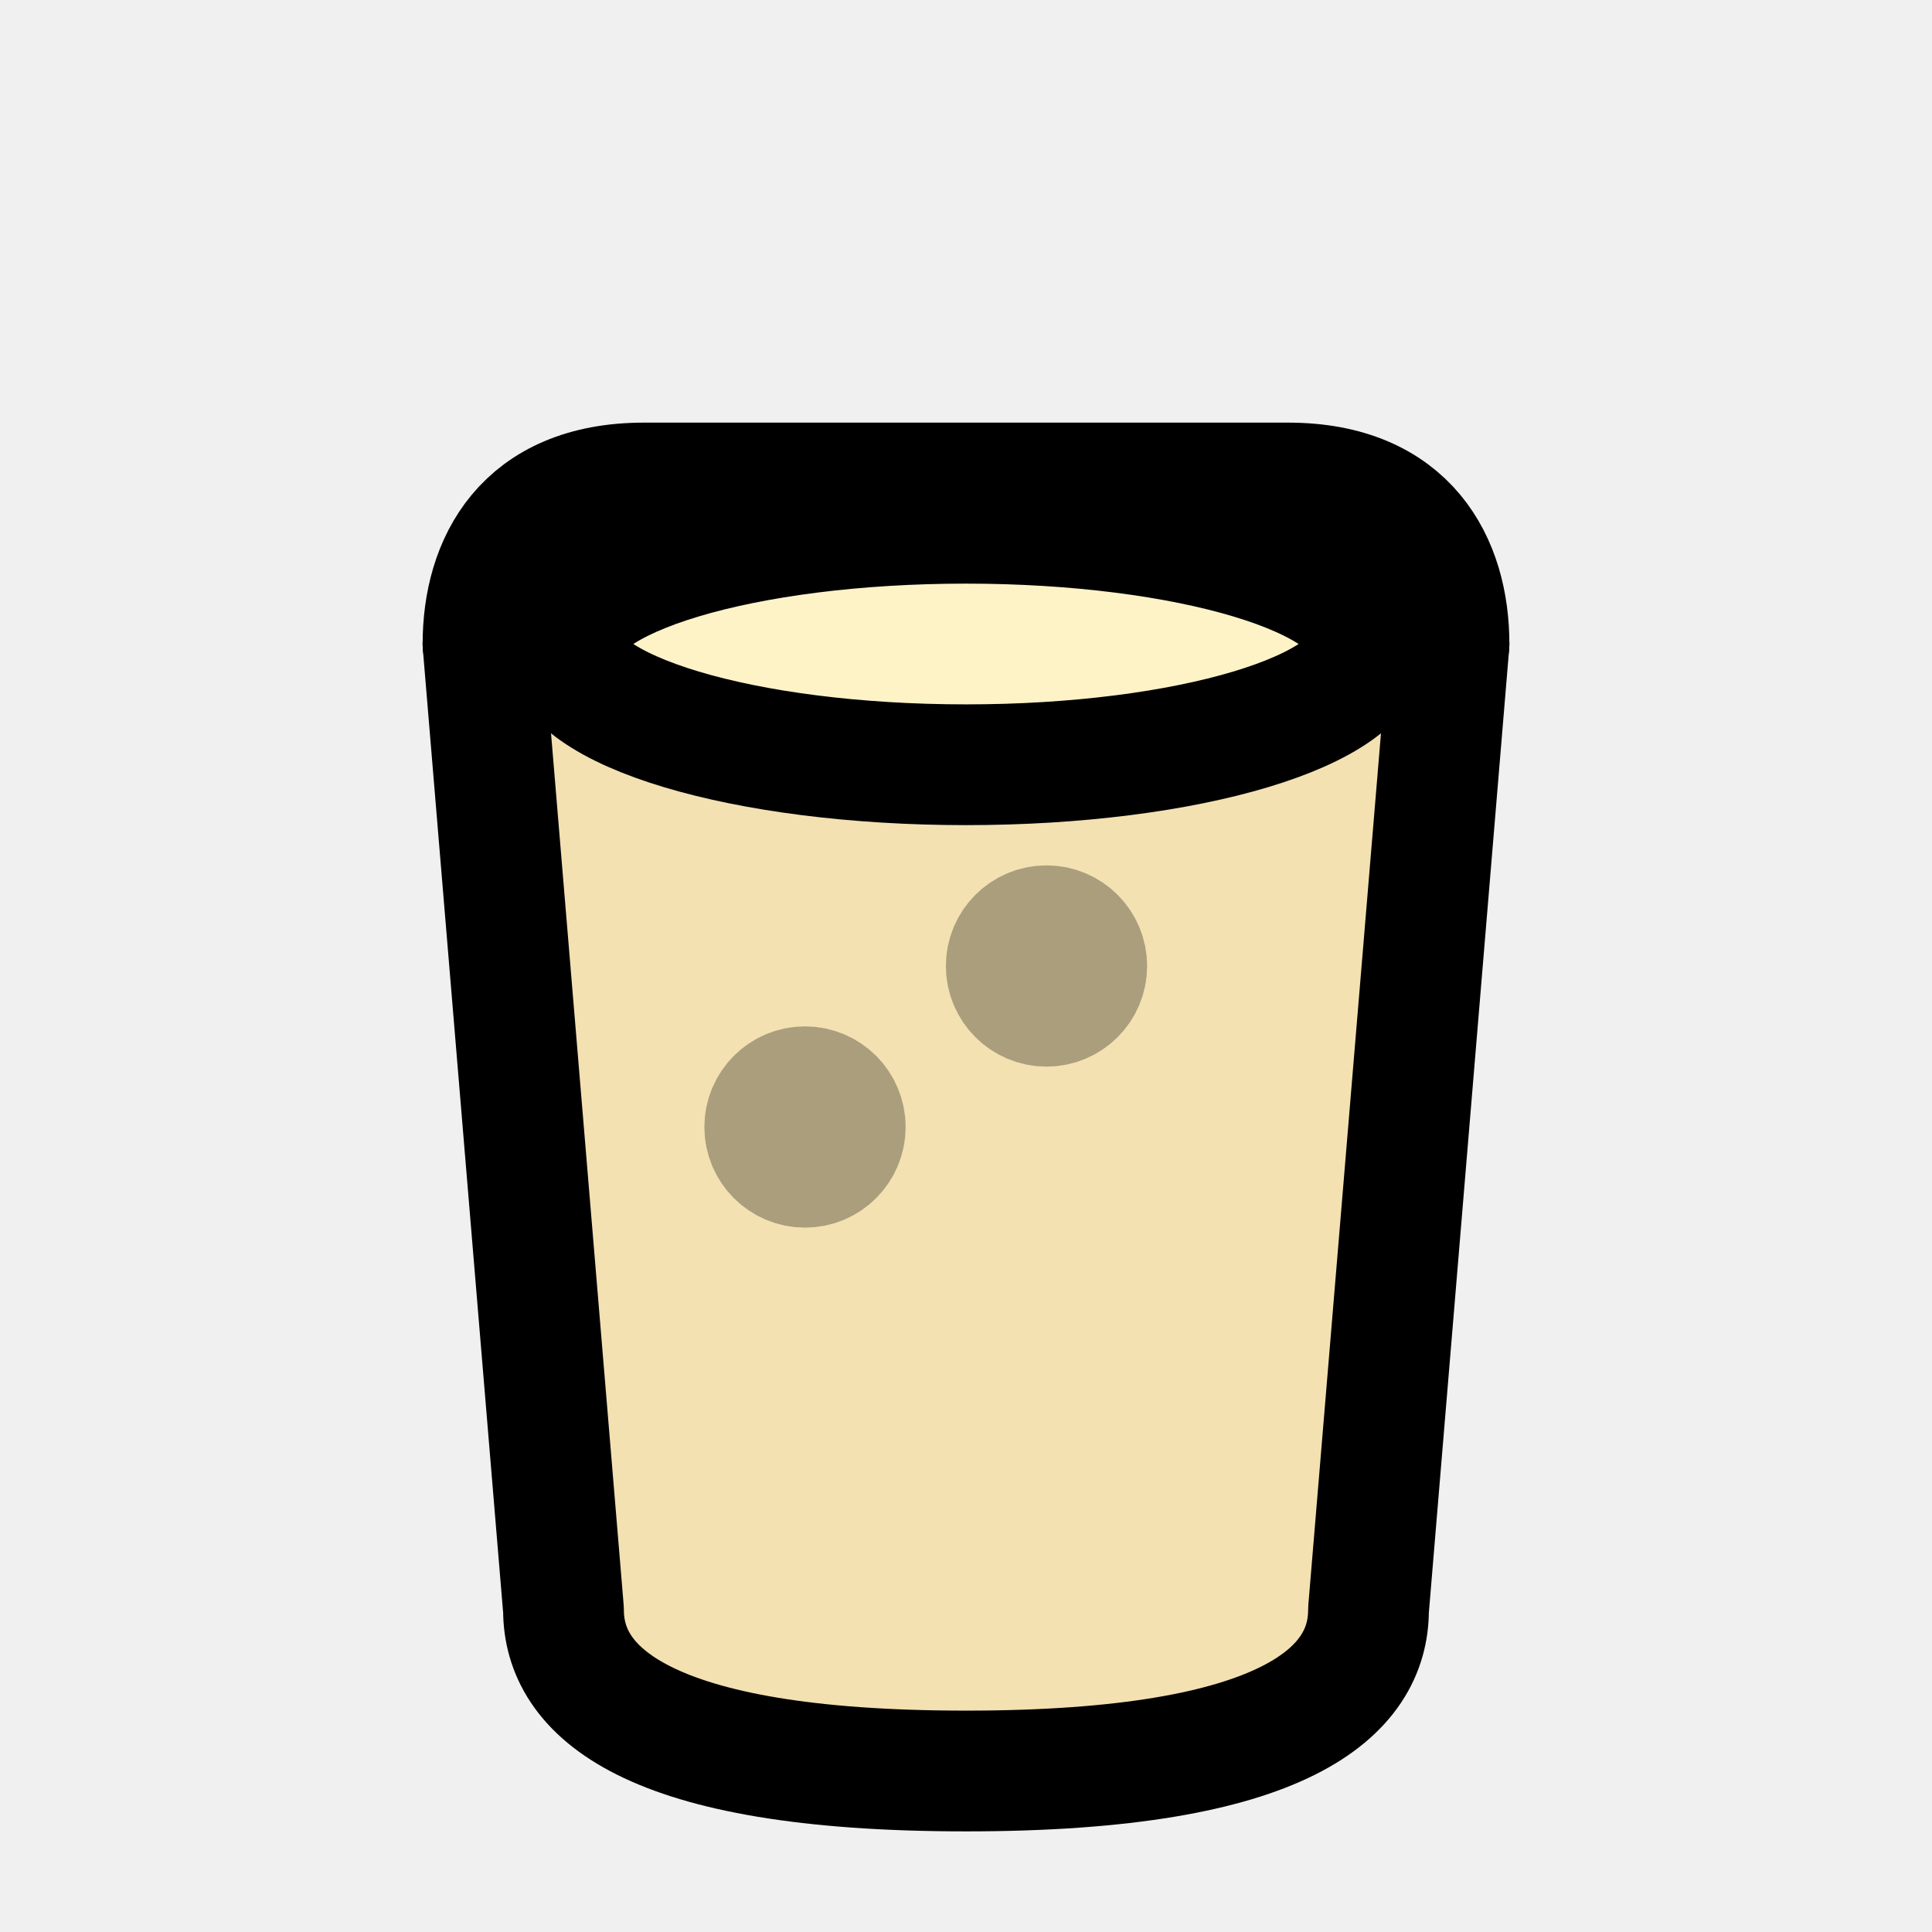
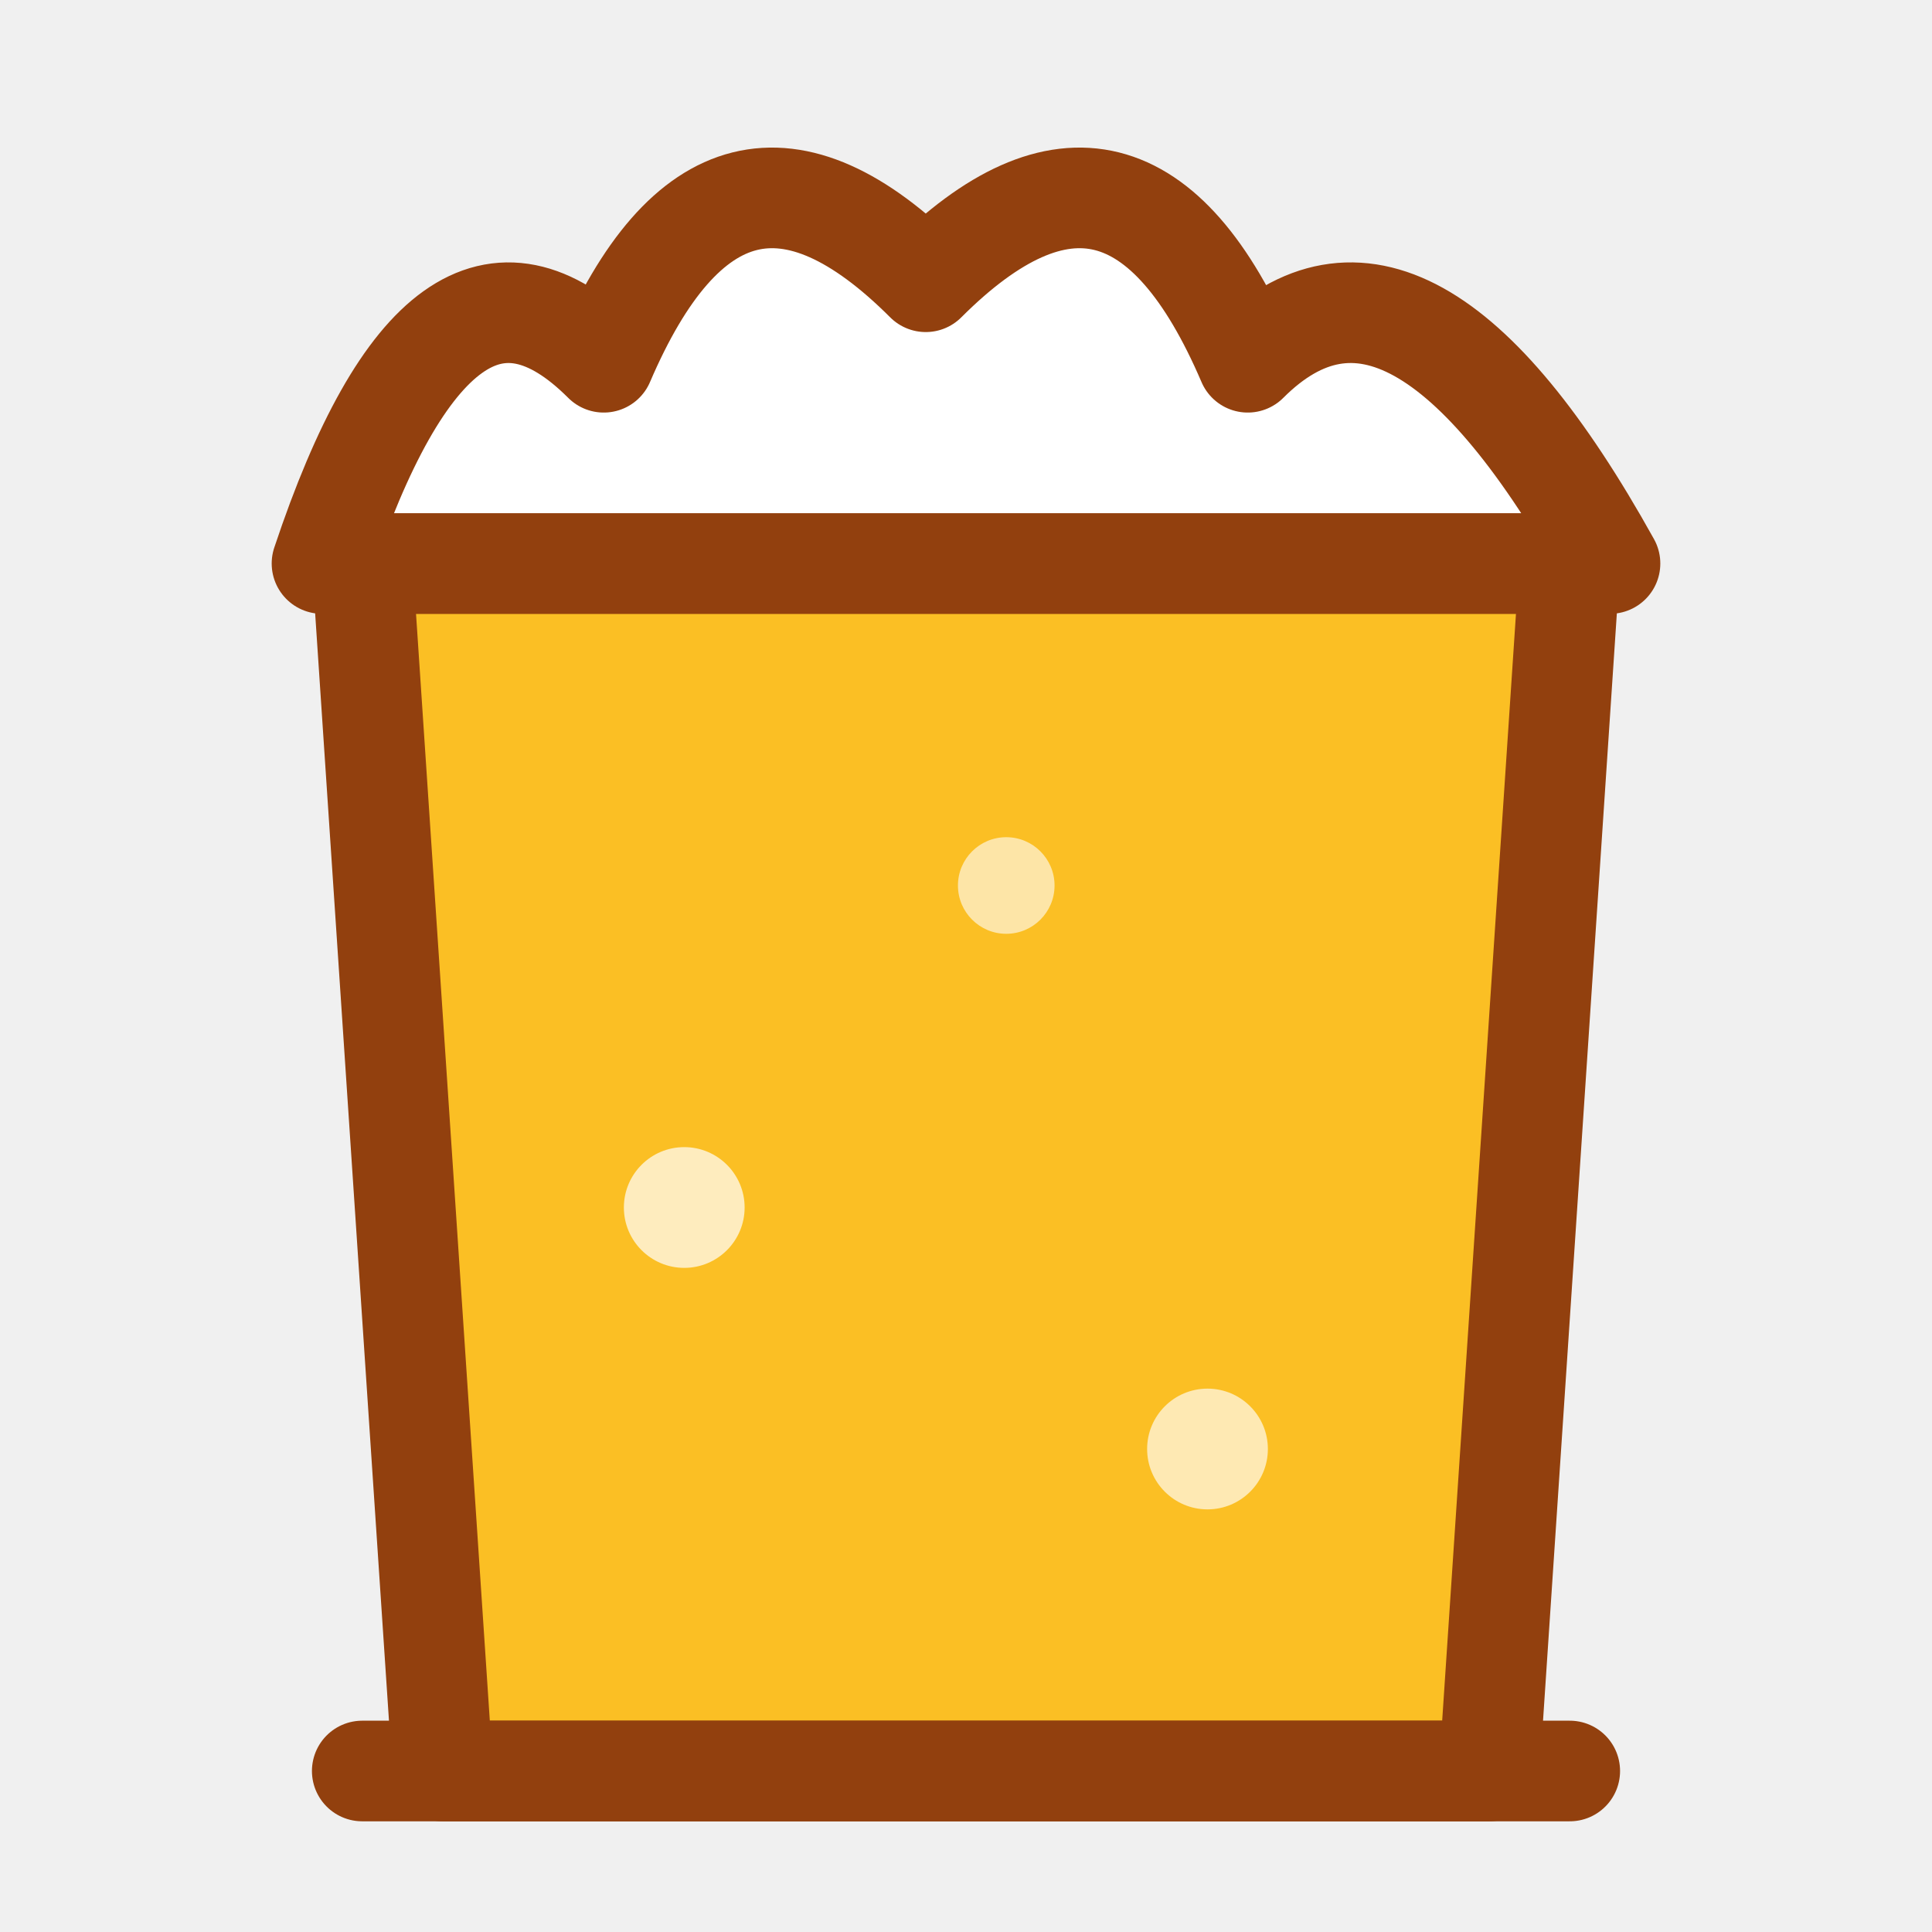
- <svg width="24" height="24" viewBox="0 0 24 24" fill="none" stroke="currentColor" stroke-width="1.5" stroke-linecap="round" stroke-linejoin="round">
-   <path d="M7 20L6 8c0-1 .5-2 2-2h8c1.5 0 2 1 2 2l-1 12c0 1-1 2-5 2s-5-1-5-2z" fill="#fbbf24" fill-opacity="0.3" />
-   <path d="M6 8h12" />
-   <ellipse cx="12" cy="8" rx="5" ry="1.5" fill="#fef3c7" />
-   <circle cx="10" cy="14" r="0.5" fill="currentColor" opacity="0.3" />
-   <circle cx="13" cy="12" r="0.5" fill="currentColor" opacity="0.3" />
+ <svg viewBox="0 0 48 48">
+   <path d="M11,44L9,14L39,14L37,44Z" fill="#FBBF24" stroke="#92400E" stroke-width="2.5" stroke-linejoin="round" />
+   <path d="M8,14Q11,5 15,9Q18,2 23,7Q28,2 31,9Q35,5 40,14Z" fill="white" stroke="#92400E" stroke-width="2.5" stroke-linejoin="round" />
+   <line x1="9" y1="44" x2="39" y2="44" stroke="#92400E" stroke-width="2.5" stroke-linecap="round" />
+   <circle cx="17" cy="30" r="1.5" fill="white" opacity=".7" />
+   <circle cx="25" cy="22" r="1.2" fill="white" opacity=".6" />
+   <circle cx="30" cy="36" r="1.5" fill="white" opacity=".65" />
</svg>
